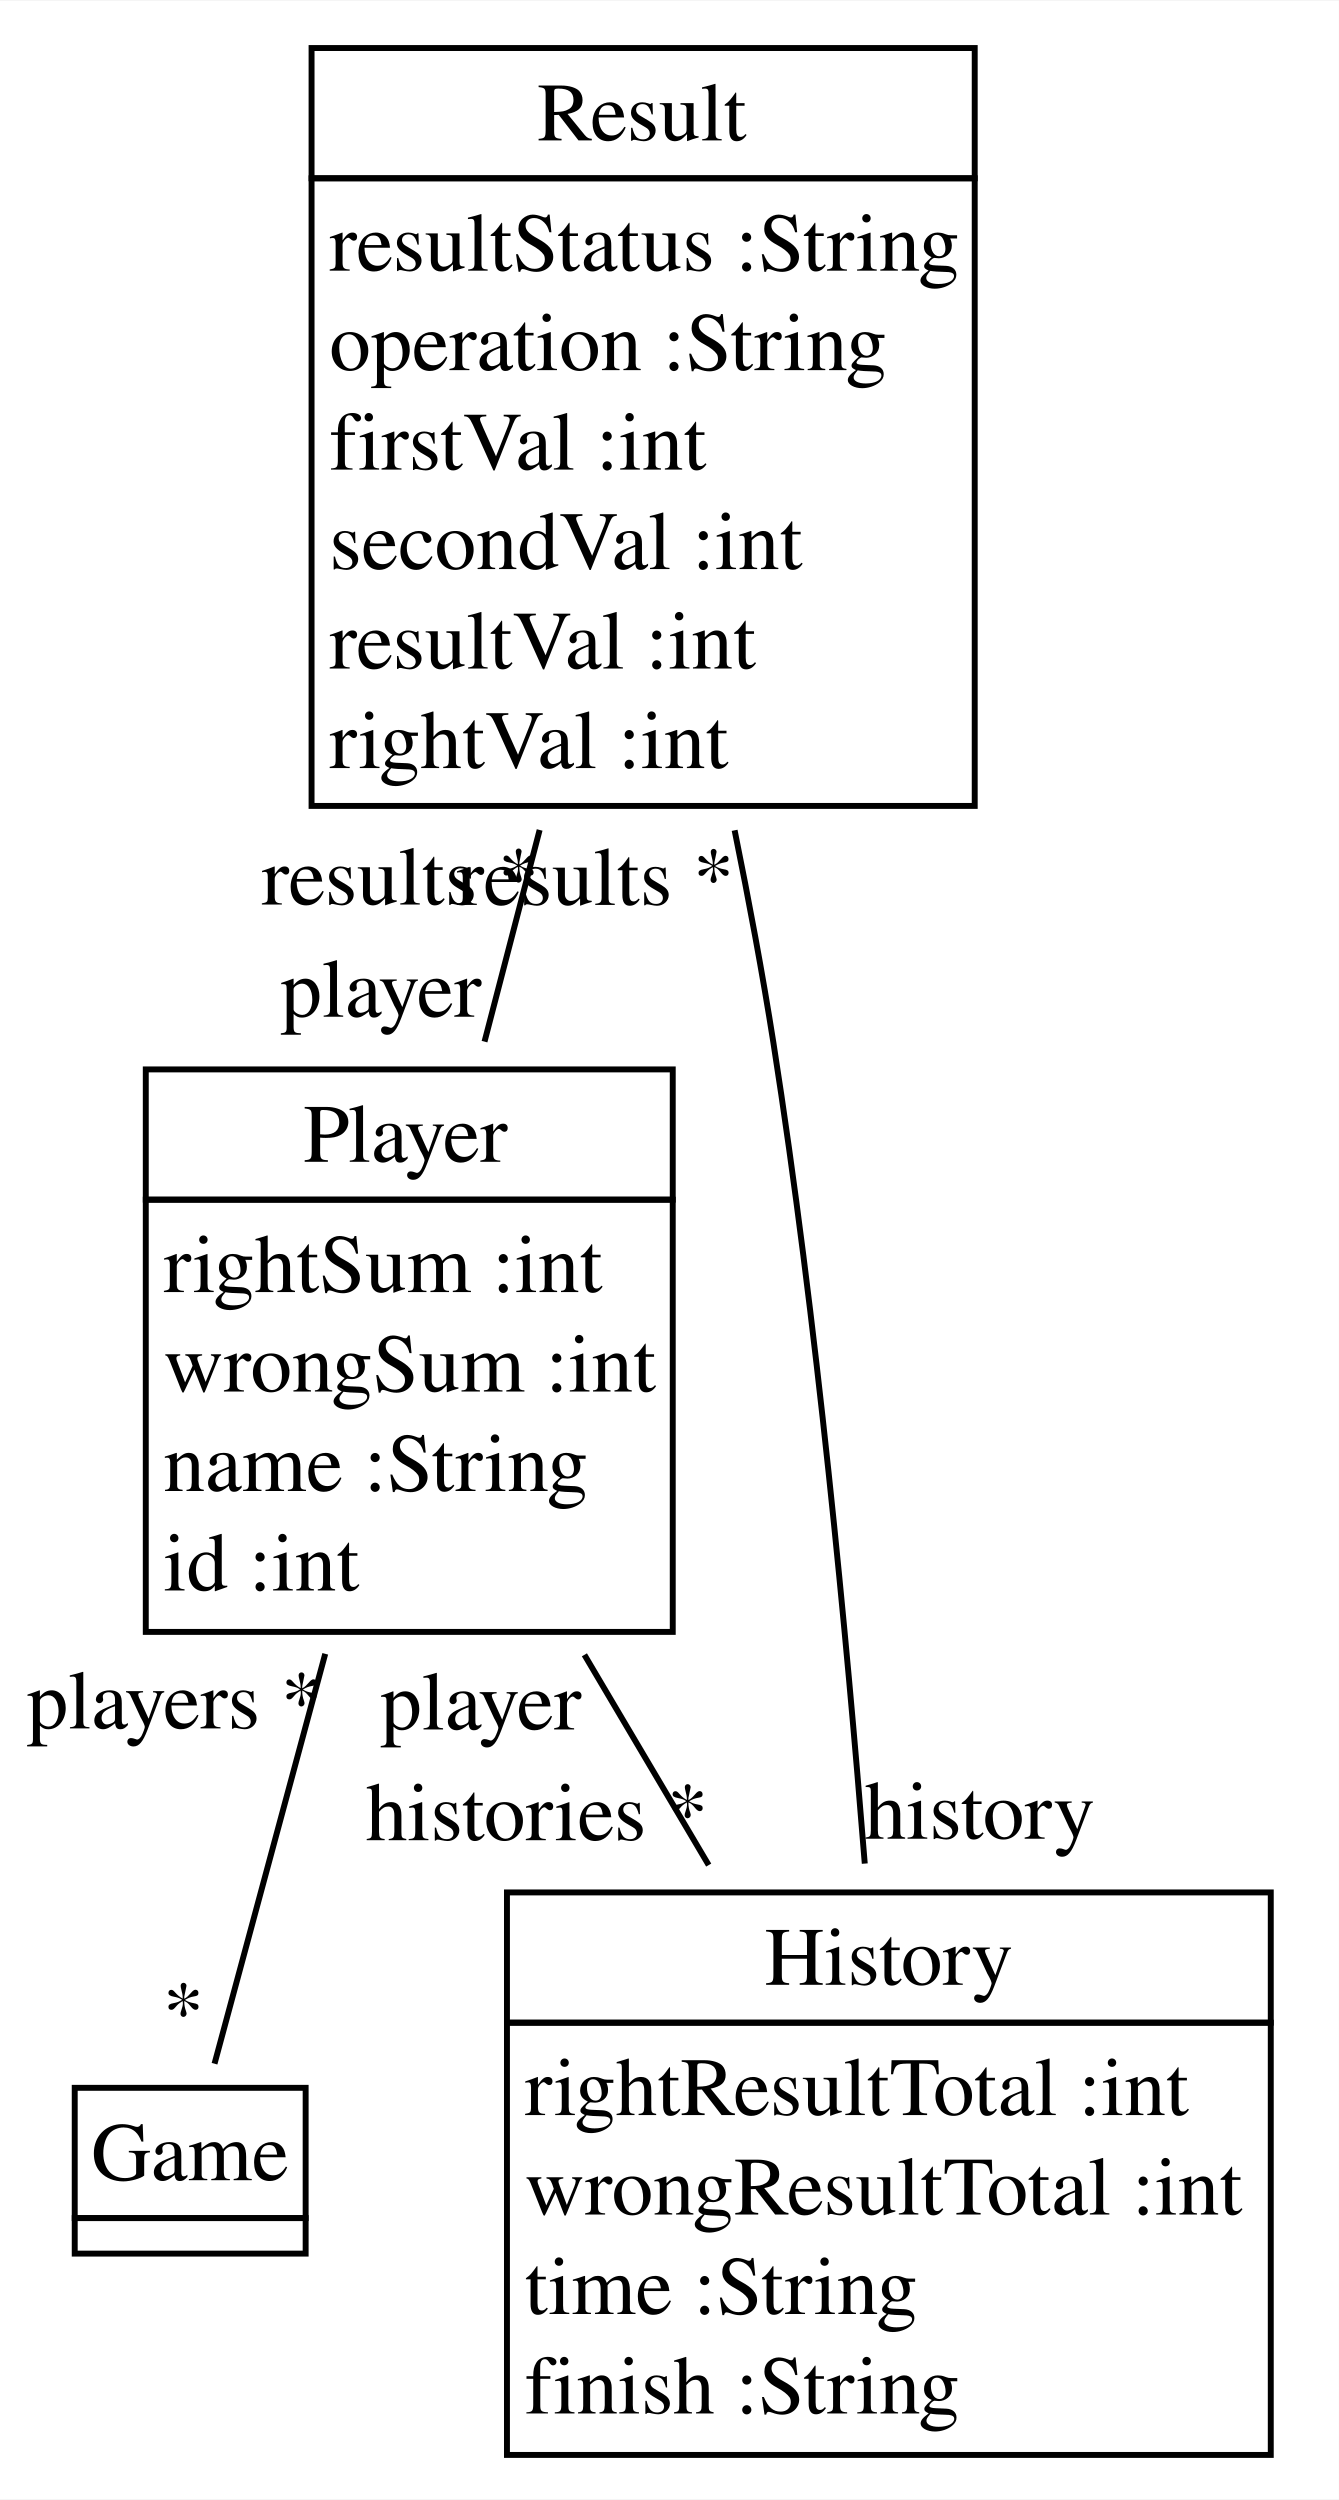
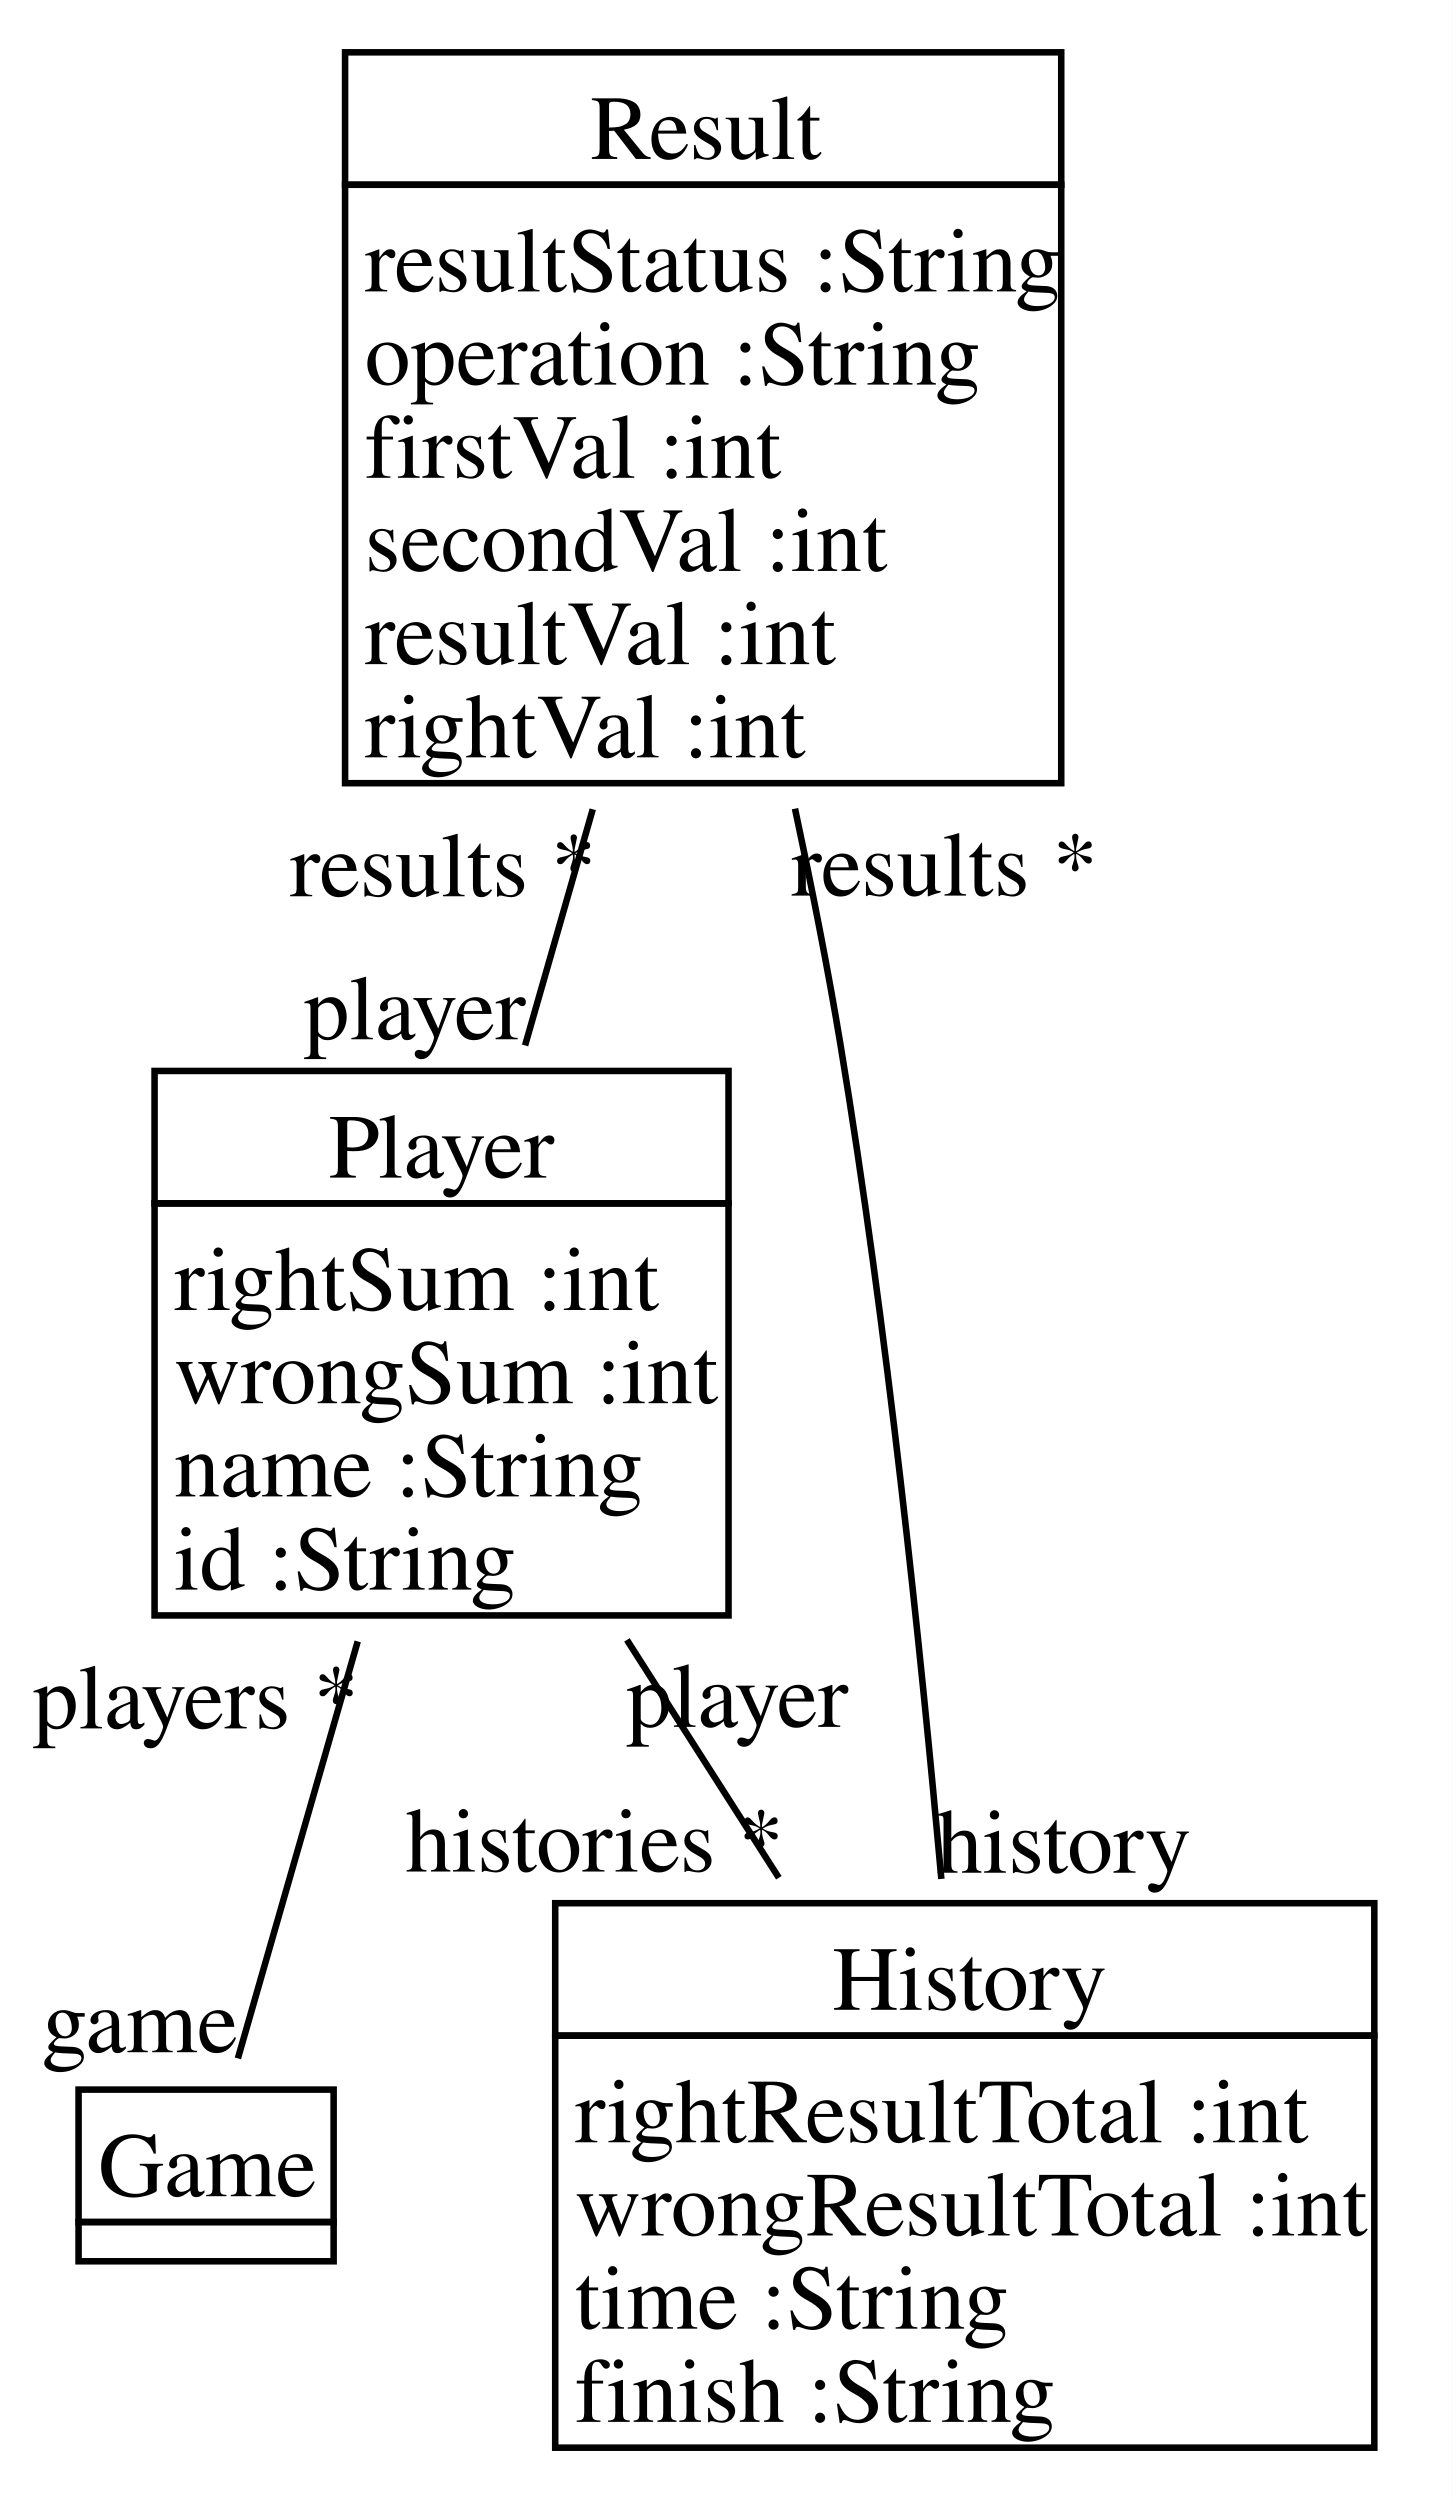
- <svg xmlns="http://www.w3.org/2000/svg" width="226px" height="422px" viewBox="0.00 0.00 226.12 422.00">
-   <g id="graph0" class="graph" transform="scale(1.0 1.0) rotate(0) translate(4 418)">
-     <polygon fill="white" stroke="transparent" points="-4,4 -4,-418 222.12,-418 222.12,4 -4,4" />
+ <svg xmlns="http://www.w3.org/2000/svg" width="222px" height="382px" viewBox="0.00 0.00 222.12 382.25">
+   <g id="graph0" class="graph" transform="scale(1.0 1.0) rotate(0) translate(4 378.25)">
+     <polygon fill="white" stroke="none" points="-4,4 -4,-378.25 218.12,-378.25 218.12,4 -4,4" />
    <g id="node1" class="node">
-       <polygon fill="none" stroke="black" points="8.62,-43.5 8.62,-65.5 47.62,-65.5 47.62,-43.5 8.62,-43.5" />
-       <text text-anchor="start" x="11.4" y="-49.9" font-family="Times,serif" font-size="14.00">Game</text>
-       <polygon fill="none" stroke="black" points="8.62,-37.5 8.62,-43.5 47.62,-43.5 47.62,-37.5 8.62,-37.5" />
+       <polygon fill="none" stroke="black" points="8,-38.5 8,-58.75 47,-58.75 47,-38.5 8,-38.5" />
+       <text text-anchor="start" x="11" y="-42.45" font-family="Times,serif" font-size="14.00">Game</text>
+       <polygon fill="none" stroke="black" points="8,-32.5 8,-38.5 47,-38.5 47,-32.5 8,-32.5" />
    </g>
    <g id="node3" class="node">
-       <polygon fill="none" stroke="black" points="20.62,-215.5 20.62,-237.5 109.62,-237.5 109.62,-215.5 20.62,-215.5" />
-       <text text-anchor="start" x="47.24" y="-221.9" font-family="Times,serif" font-size="14.00">Player</text>
-       <polygon fill="none" stroke="black" points="20.62,-142.5 20.62,-215.5 109.62,-215.5 109.62,-142.5 20.62,-142.5" />
-       <text text-anchor="start" x="23.62" y="-199.9" font-family="Times,serif" font-size="14.00">rightSum :int</text>
-       <text text-anchor="start" x="23.62" y="-183.1" font-family="Times,serif" font-size="14.00">wrongSum :int</text>
-       <text text-anchor="start" x="23.62" y="-166.3" font-family="Times,serif" font-size="14.00">name :String</text>
-       <text text-anchor="start" x="23.62" y="-149.5" font-family="Times,serif" font-size="14.00">id :int</text>
+       <polygon fill="none" stroke="black" points="19.62,-194.25 19.62,-214.5 107.38,-214.5 107.38,-194.25 19.62,-194.25" />
+       <text text-anchor="start" x="46.25" y="-198.2" font-family="Times,serif" font-size="14.00">Player</text>
+       <polygon fill="none" stroke="black" points="19.62,-131.25 19.62,-194.25 107.38,-194.25 107.38,-131.25 19.62,-131.25" />
+       <text text-anchor="start" x="22.62" y="-177.95" font-family="Times,serif" font-size="14.00">rightSum :int</text>
+       <text text-anchor="start" x="22.62" y="-163.7" font-family="Times,serif" font-size="14.00">wrongSum :int</text>
+       <text text-anchor="start" x="22.62" y="-149.45" font-family="Times,serif" font-size="14.00">name :String</text>
+       <text text-anchor="start" x="22.62" y="-135.2" font-family="Times,serif" font-size="14.00">id :String</text>
    </g>
    <g id="edge1" class="edge">
-       <path fill="none" stroke="black" d="M32.23,-69.57C36.9,-86.86 44.35,-114.44 50.93,-138.8" />
-       <text text-anchor="middle" x="25.46" y="-126.2" font-family="Times,serif" font-size="14.00">players *</text>
-       <text text-anchor="middle" x="26.98" y="-73.77" font-family="Times,serif" font-size="14.00"> *</text>
+       <path fill="none" stroke="black" d="M32.36,-63.52C37.04,-79.81 44.33,-105.18 50.68,-127.28" />
+       <text text-anchor="middle" x="25.93" y="-113.98" font-family="Times,serif" font-size="14.00">players *</text>
+       <text text-anchor="middle" x="17.36" y="-64.47" font-family="Times,serif" font-size="14.00">game</text>
    </g>
    <g id="node2" class="node">
-       <polygon fill="none" stroke="black" points="81.62,-76.5 81.62,-98.5 210.62,-98.5 210.62,-76.5 81.62,-76.5" />
-       <text text-anchor="start" x="125.12" y="-82.9" font-family="Times,serif" font-size="14.00">History</text>
-       <polygon fill="none" stroke="black" points="81.62,-3.5 81.62,-76.5 210.62,-76.5 210.62,-3.5 81.62,-3.5" />
-       <text text-anchor="start" x="84.62" y="-60.9" font-family="Times,serif" font-size="14.00">rightResultTotal :int</text>
-       <text text-anchor="start" x="84.62" y="-44.1" font-family="Times,serif" font-size="14.00">wrongResultTotal :int</text>
-       <text text-anchor="start" x="84.62" y="-27.3" font-family="Times,serif" font-size="14.00">time :String</text>
-       <text text-anchor="start" x="84.62" y="-10.5" font-family="Times,serif" font-size="14.00">finish :String</text>
+       <polygon fill="none" stroke="black" points="80.88,-67 80.88,-87.25 206.12,-87.25 206.12,-67 80.88,-67" />
+       <text text-anchor="start" x="123.25" y="-70.95" font-family="Times,serif" font-size="14.00">History</text>
+       <polygon fill="none" stroke="black" points="80.88,-4 80.88,-67 206.12,-67 206.12,-4 80.88,-4" />
+       <text text-anchor="start" x="83.88" y="-50.7" font-family="Times,serif" font-size="14.00">rightResultTotal :int</text>
+       <text text-anchor="start" x="83.88" y="-36.45" font-family="Times,serif" font-size="14.00">wrongResultTotal :int</text>
+       <text text-anchor="start" x="83.88" y="-22.2" font-family="Times,serif" font-size="14.00">time :String</text>
+       <text text-anchor="start" x="83.88" y="-7.95" font-family="Times,serif" font-size="14.00">finish :String</text>
    </g>
    <g id="edge2" class="edge">
-       <path fill="none" stroke="black" d="M115.69,-103.12C108.84,-114.71 101.55,-127.03 94.7,-138.63" />
-       <text text-anchor="middle" x="77.21" y="-126.03" font-family="Times,serif" font-size="14.00">player</text>
-       <text text-anchor="middle" x="86.72" y="-107.32" font-family="Times,serif" font-size="14.00">histories *</text>
+       <path fill="none" stroke="black" d="M115.07,-91.14C107.52,-102.95 99.38,-115.7 91.84,-127.51" />
+       <text text-anchor="middle" x="108.71" y="-114.21" font-family="Times,serif" font-size="14.00">player</text>
+       <text text-anchor="middle" x="86.94" y="-92.09" font-family="Times,serif" font-size="14.00">histories *</text>
    </g>
    <g id="node4" class="node">
-       <polygon fill="none" stroke="black" points="48.62,-388 48.62,-410 160.62,-410 160.62,-388 48.62,-388" />
-       <text text-anchor="start" x="86.73" y="-394.4" font-family="Times,serif" font-size="14.00">Result</text>
-       <polygon fill="none" stroke="black" points="48.62,-282 48.62,-388 160.62,-388 160.62,-282 48.62,-282" />
-       <text text-anchor="start" x="51.62" y="-372.4" font-family="Times,serif" font-size="14.00">resultStatus :String</text>
-       <text text-anchor="start" x="51.62" y="-355.6" font-family="Times,serif" font-size="14.00">operation :String</text>
-       <text text-anchor="start" x="51.62" y="-338.8" font-family="Times,serif" font-size="14.00">firstVal :int</text>
-       <text text-anchor="start" x="51.62" y="-322" font-family="Times,serif" font-size="14.00">secondVal :int</text>
-       <text text-anchor="start" x="51.62" y="-305.2" font-family="Times,serif" font-size="14.00">resultVal :int</text>
-       <text text-anchor="start" x="51.62" y="-288.4" font-family="Times,serif" font-size="14.00">rightVal :int</text>
+       <polygon fill="none" stroke="black" points="48.75,-350 48.75,-370.25 158.25,-370.25 158.25,-350 48.75,-350" />
+       <text text-anchor="start" x="86.25" y="-353.95" font-family="Times,serif" font-size="14.00">Result</text>
+       <polygon fill="none" stroke="black" points="48.75,-258.5 48.75,-350 158.25,-350 158.25,-258.5 48.75,-258.5" />
+       <text text-anchor="start" x="51.75" y="-333.7" font-family="Times,serif" font-size="14.00">resultStatus :String</text>
+       <text text-anchor="start" x="51.75" y="-319.45" font-family="Times,serif" font-size="14.00">operation :String</text>
+       <text text-anchor="start" x="51.75" y="-305.2" font-family="Times,serif" font-size="14.00">firstVal :int</text>
+       <text text-anchor="start" x="51.75" y="-290.95" font-family="Times,serif" font-size="14.00">secondVal :int</text>
+       <text text-anchor="start" x="51.75" y="-276.7" font-family="Times,serif" font-size="14.00">resultVal :int</text>
+       <text text-anchor="start" x="51.75" y="-262.45" font-family="Times,serif" font-size="14.00">rightVal :int</text>
    </g>
    <g id="edge3" class="edge">
-       <path fill="none" stroke="black" d="M142.05,-103.37C139,-141.63 133.93,-195.29 126.62,-242 124.79,-253.65 122.49,-265.97 120.07,-277.88" />
-       <text text-anchor="middle" x="96.55" y="-265.28" font-family="Times,serif" font-size="14.00">results *</text>
-       <text text-anchor="middle" x="161.49" y="-107.57" font-family="Times,serif" font-size="14.00">history</text>
+       <path fill="none" stroke="black" d="M139.92,-90.96C136.79,-125.78 131.63,-175.41 124.5,-218.5 122.56,-230.23 120.09,-242.7 117.54,-254.61" />
+       <text text-anchor="middle" x="140.42" y="-241.31" font-family="Times,serif" font-size="14.00">results *</text>
+       <text text-anchor="middle" x="158.67" y="-91.91" font-family="Times,serif" font-size="14.00">history</text>
    </g>
    <g id="edge4" class="edge">
-       <path fill="none" stroke="black" d="M77.83,-242.19C80.81,-253.63 84.02,-265.94 87.14,-277.94" />
-       <text text-anchor="middle" x="63.62" y="-265.34" font-family="Times,serif" font-size="14.00">results *</text>
-       <text text-anchor="middle" x="60.34" y="-246.39" font-family="Times,serif" font-size="14.00">player</text>
+       <path fill="none" stroke="black" d="M76.27,-218.4C79.56,-229.88 83.15,-242.42 86.62,-254.51" />
+       <text text-anchor="middle" x="63.74" y="-241.21" font-family="Times,serif" font-size="14.00">results *</text>
+       <text text-anchor="middle" x="59.39" y="-219.35" font-family="Times,serif" font-size="14.00">player</text>
    </g>
  </g>
</svg>
